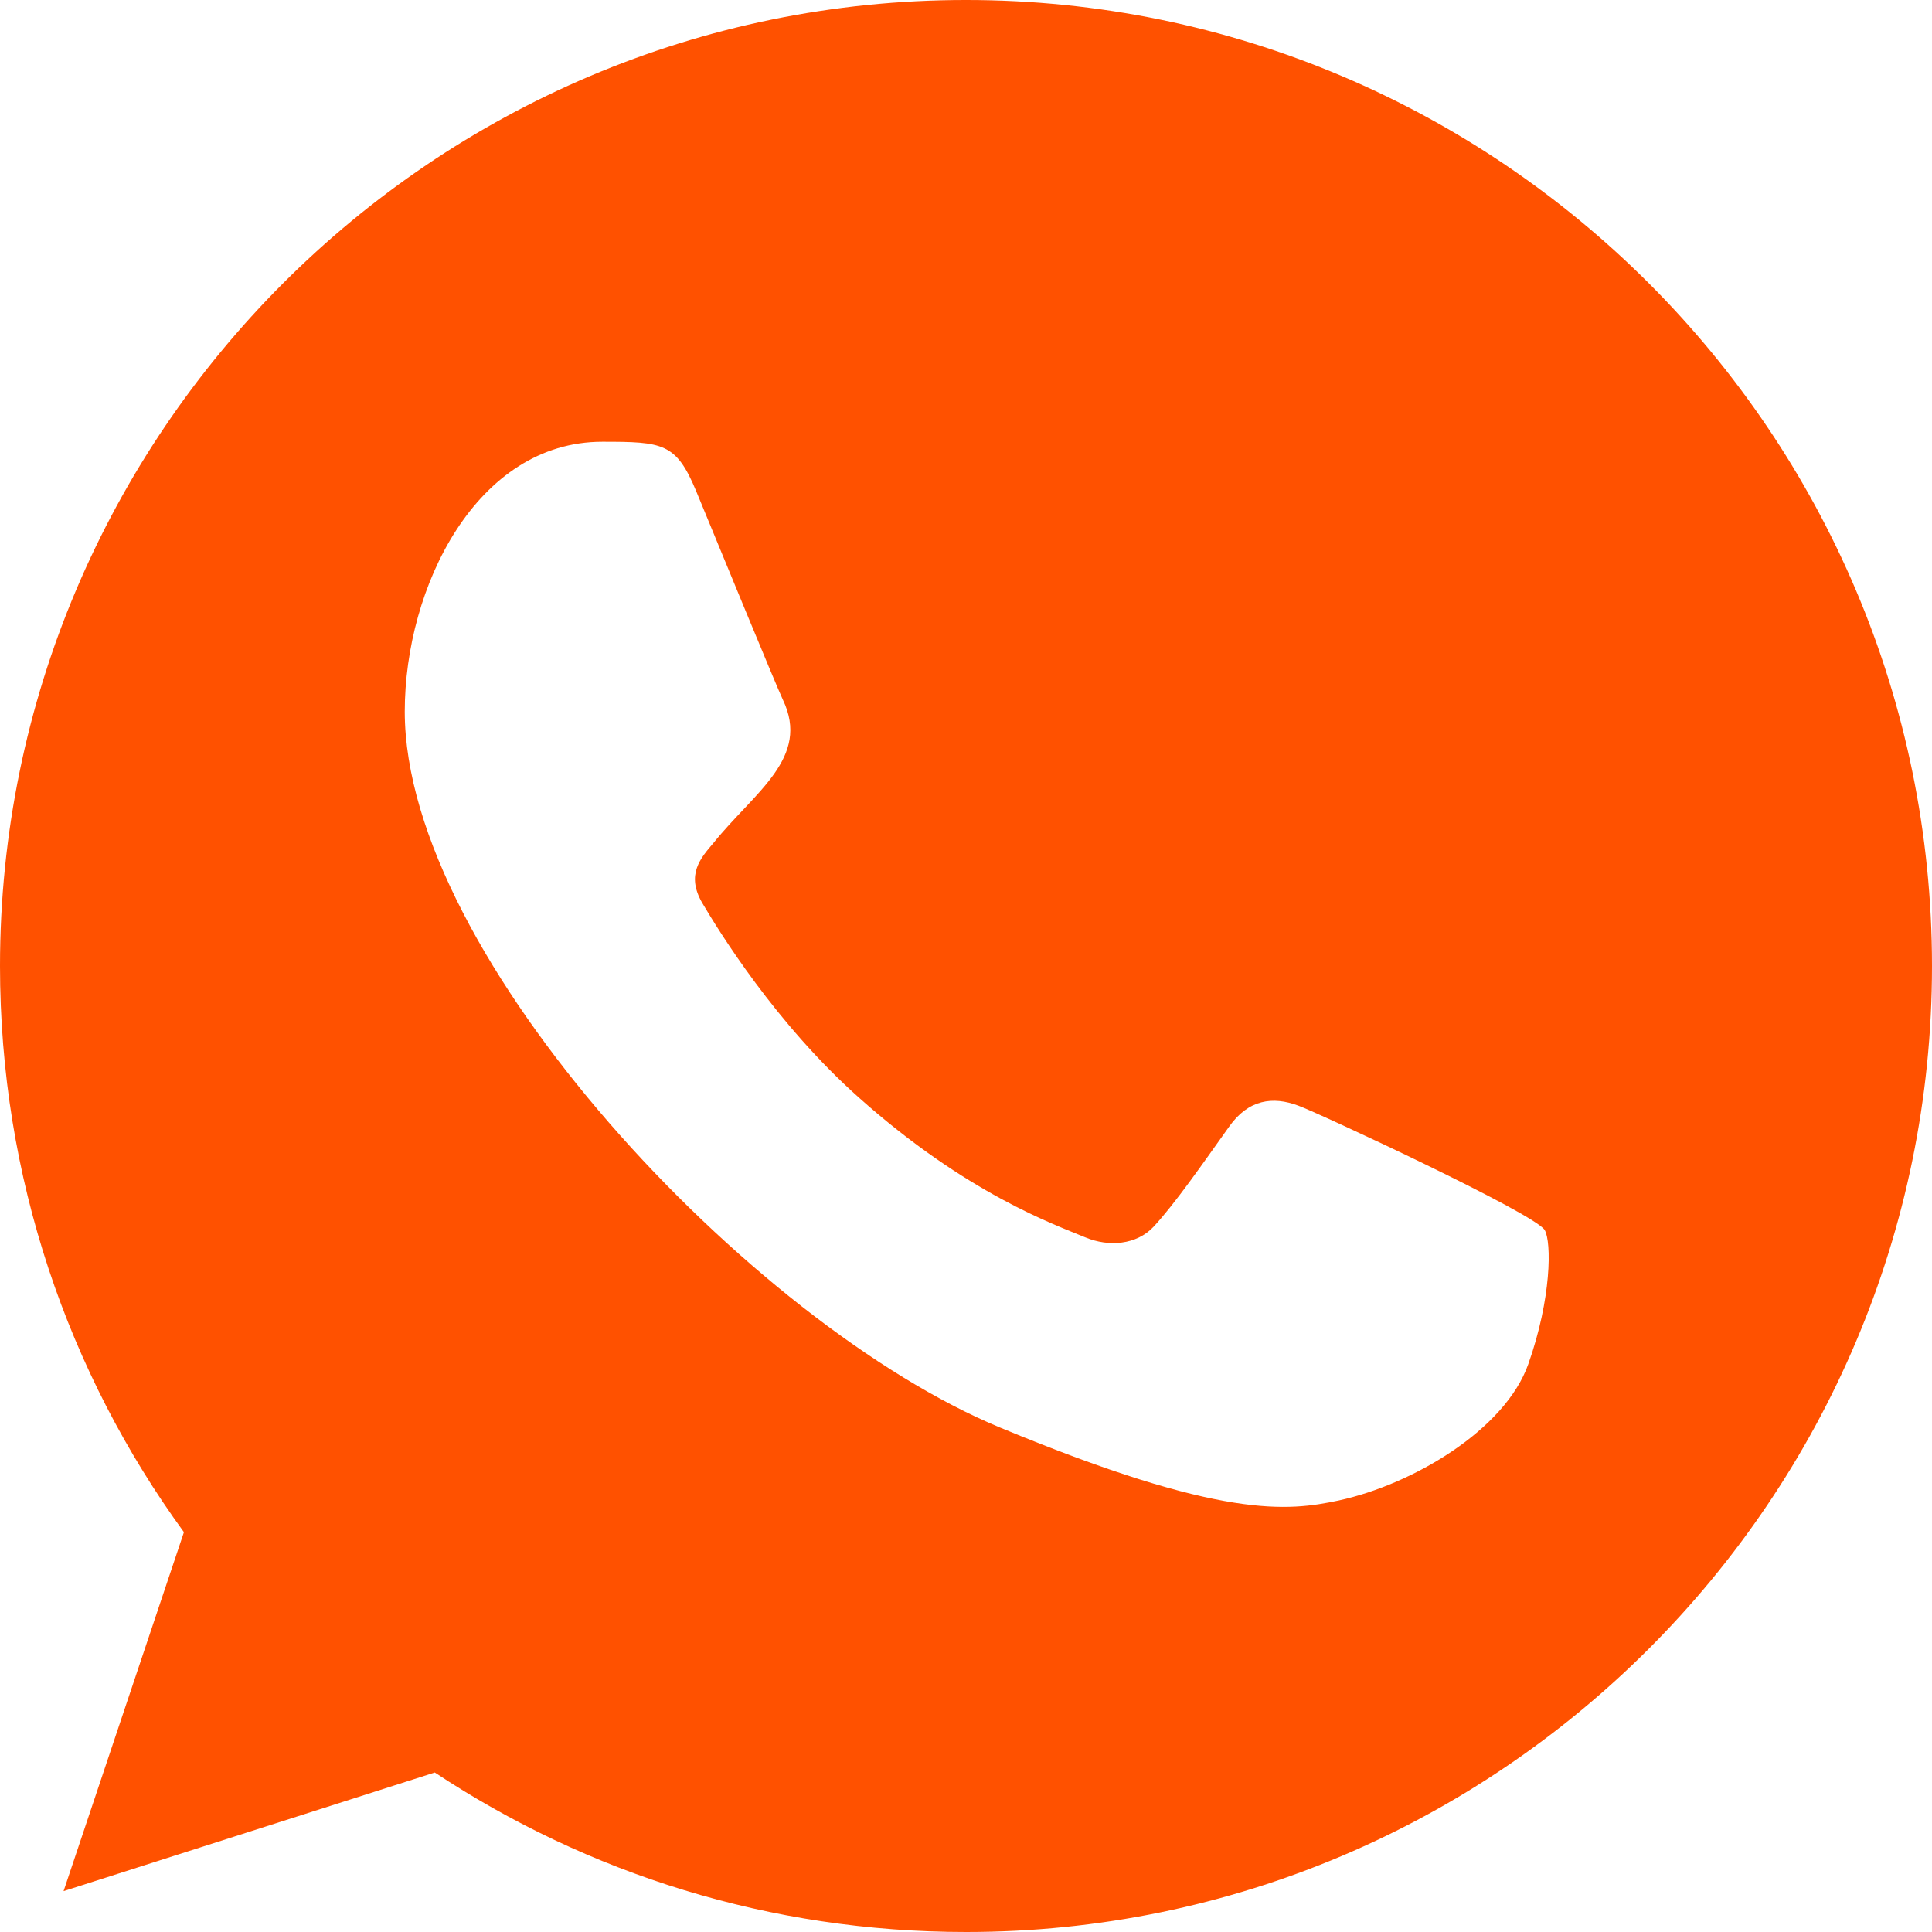
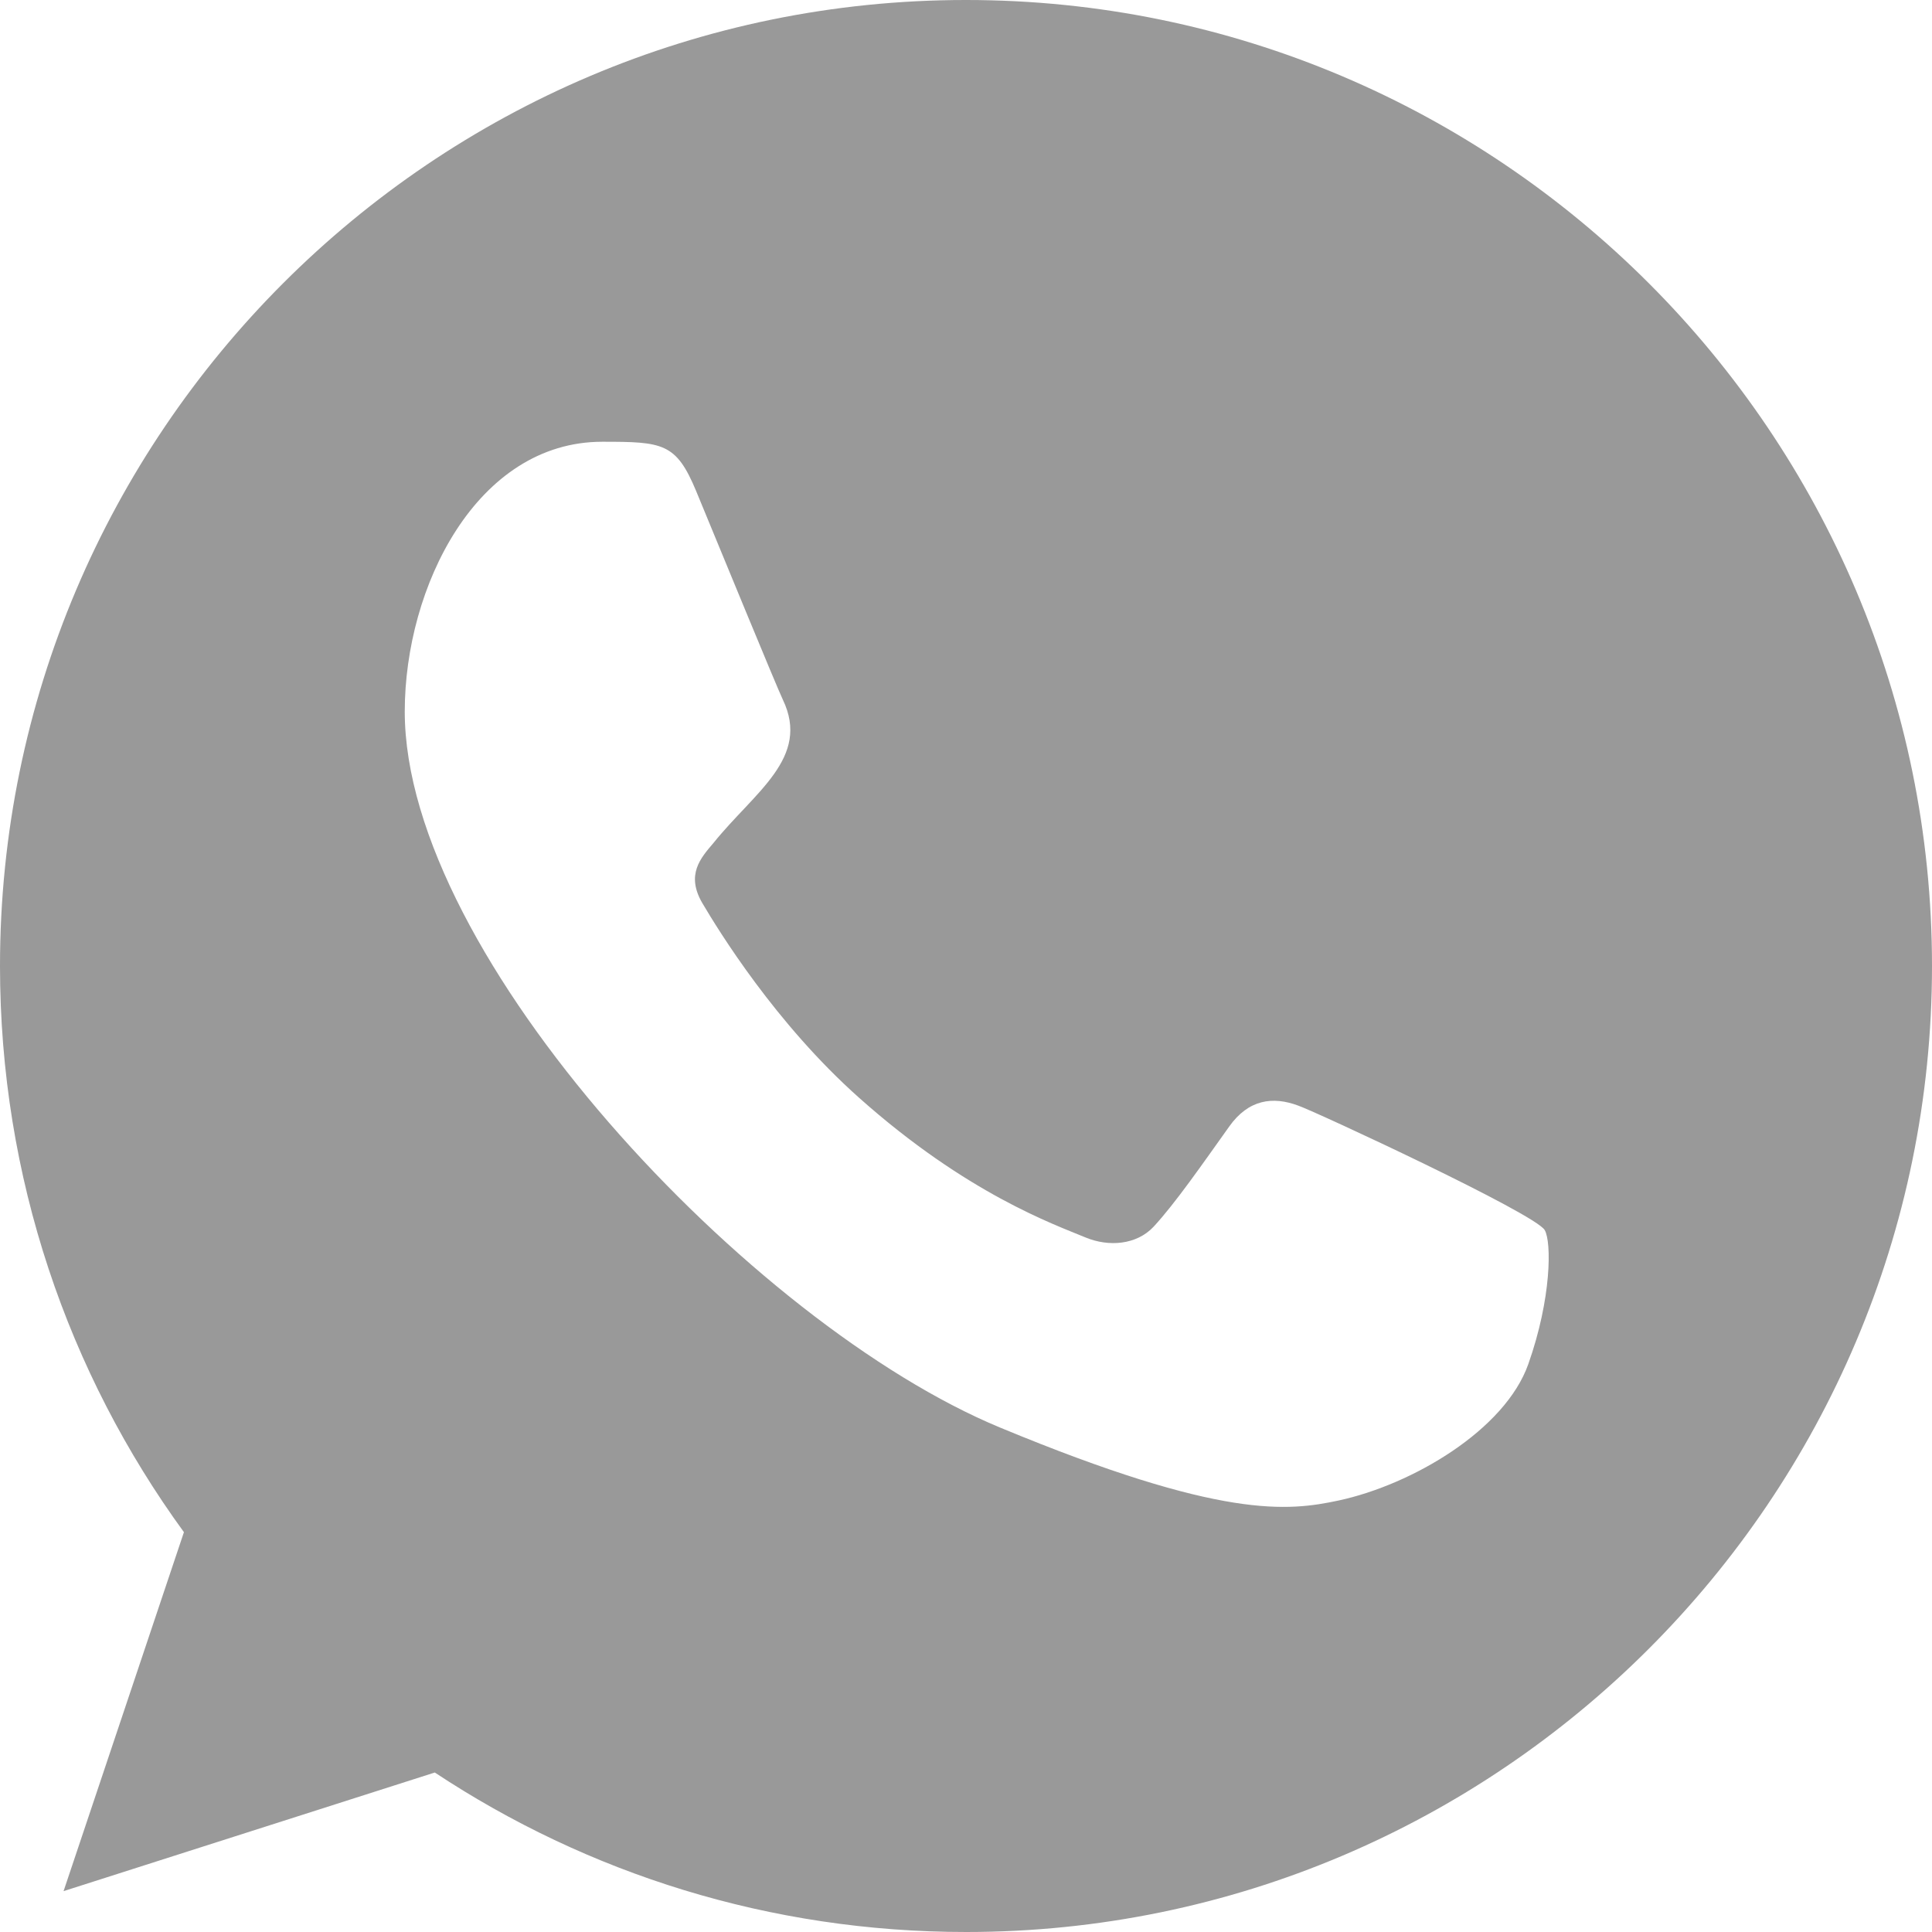
<svg xmlns="http://www.w3.org/2000/svg" width="20px" height="20px" viewBox="0 0 20 20" version="1.1">
  <defs />
  <g id="Page-1" stroke="none" stroke-width="1" fill="none" fill-rule="evenodd">
-     <g id="Dribbble-Light-Preview" transform="translate(-300, -7599)" fill="#ff5100">
+     <g id="Dribbble-Light-Preview" transform="translate(-300, -7599)" fill="#999">
      <g id="icons" transform="translate(56, 160)">
        <path d="M259.821,7453.121 C259.58,7453.803 258.622,7454.368 257.858,7454.533 C257.335,7454.644 256.653,7454.732 254.355,7453.779 C251.774,7452.71 248.19,7448.901 248.19,7446.366 C248.19,7445.076 248.934,7443.573 250.235,7443.573 C250.861,7443.573 250.999,7443.585 251.205,7444.08 C251.446,7444.662 252.034,7446.096 252.104,7446.243 C252.393,7446.846 251.81,7447.199 251.387,7447.725 C251.252,7447.883 251.099,7448.054 251.27,7448.348 C251.44,7448.636 252.028,7449.594 252.892,7450.363 C254.008,7451.358 254.913,7451.675 255.237,7451.81 C255.478,7451.91 255.766,7451.887 255.942,7451.699 C256.165,7451.458 256.442,7451.058 256.724,7450.663 C256.923,7450.381 257.176,7450.346 257.441,7450.446 C257.62,7450.508 259.895,7451.565 259.991,7451.734 C260.062,7451.857 260.062,7452.439 259.821,7453.121 M254.002,7439 L253.997,7439 L253.997,7439 C248.484,7439 244,7443.485 244,7449 C244,7451.187 244.705,7453.215 245.904,7454.861 L244.658,7458.577 L248.501,7457.349 C250.082,7458.395 251.969,7459 254.002,7459 C259.515,7459 264,7454.515 264,7449 C264,7443.485 259.515,7439 254.002,7439" id="whatsapp-[#128]" />
      </g>
    </g>
  </g>
</svg>
